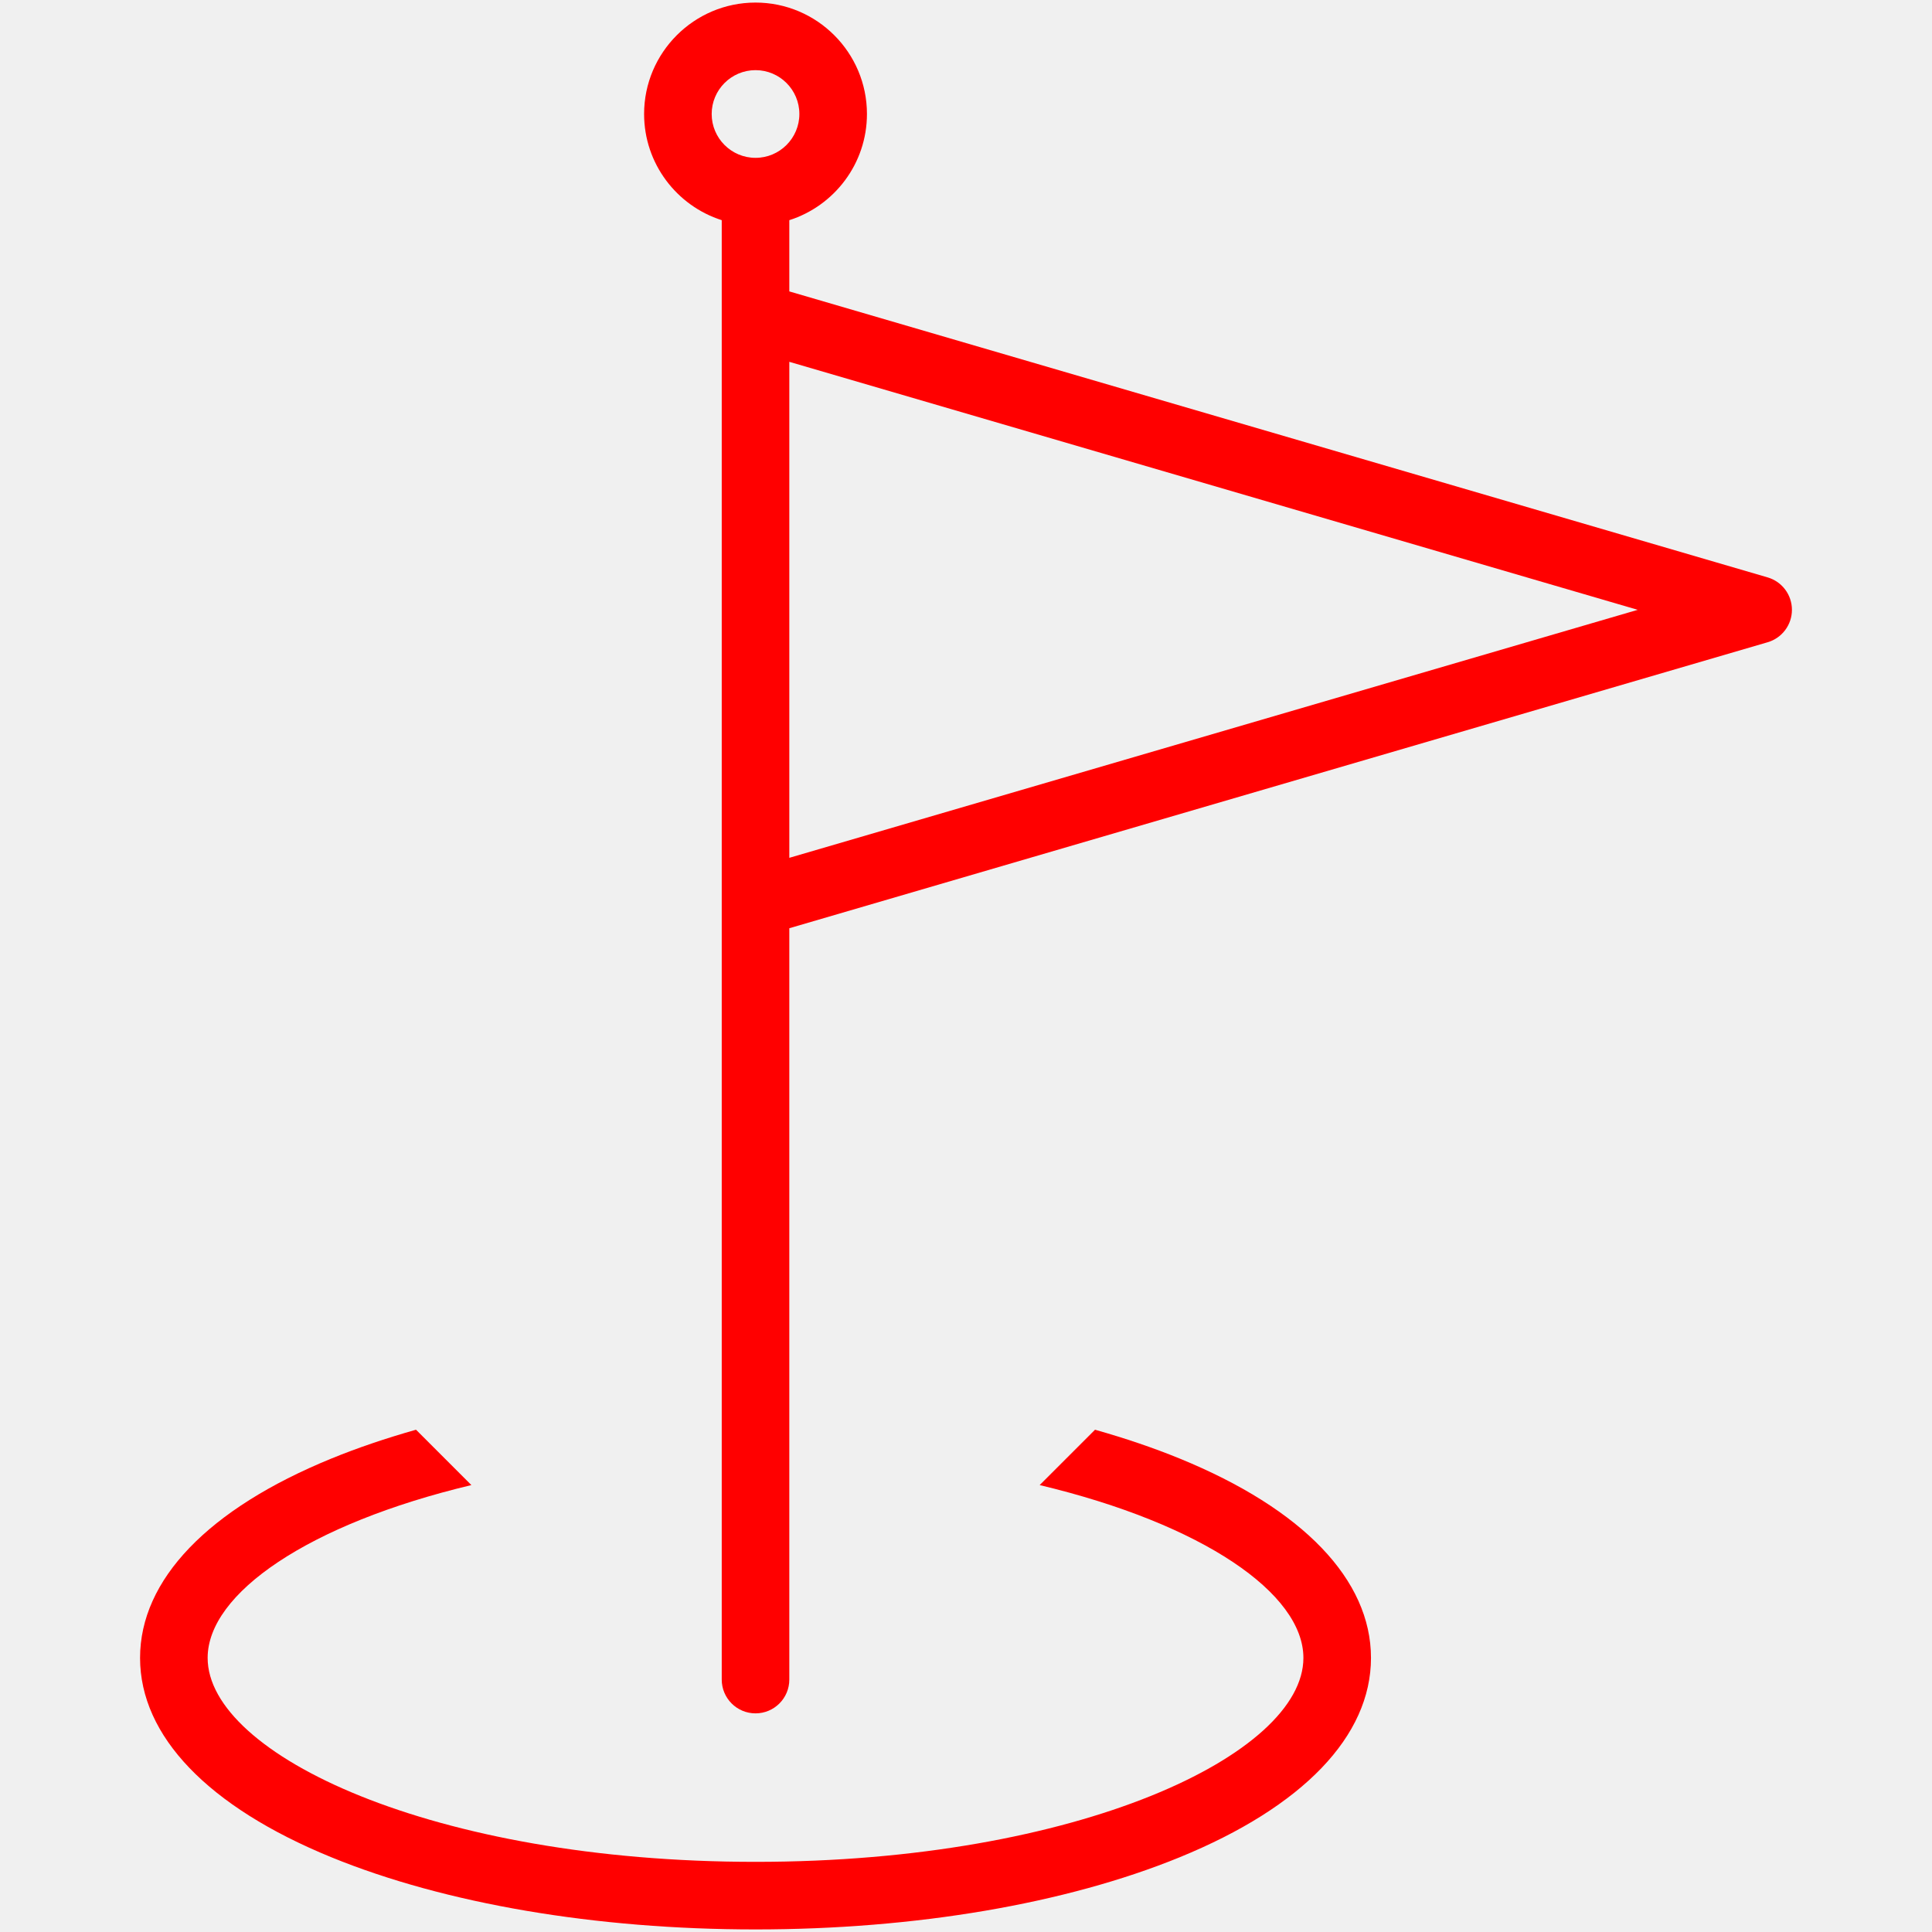
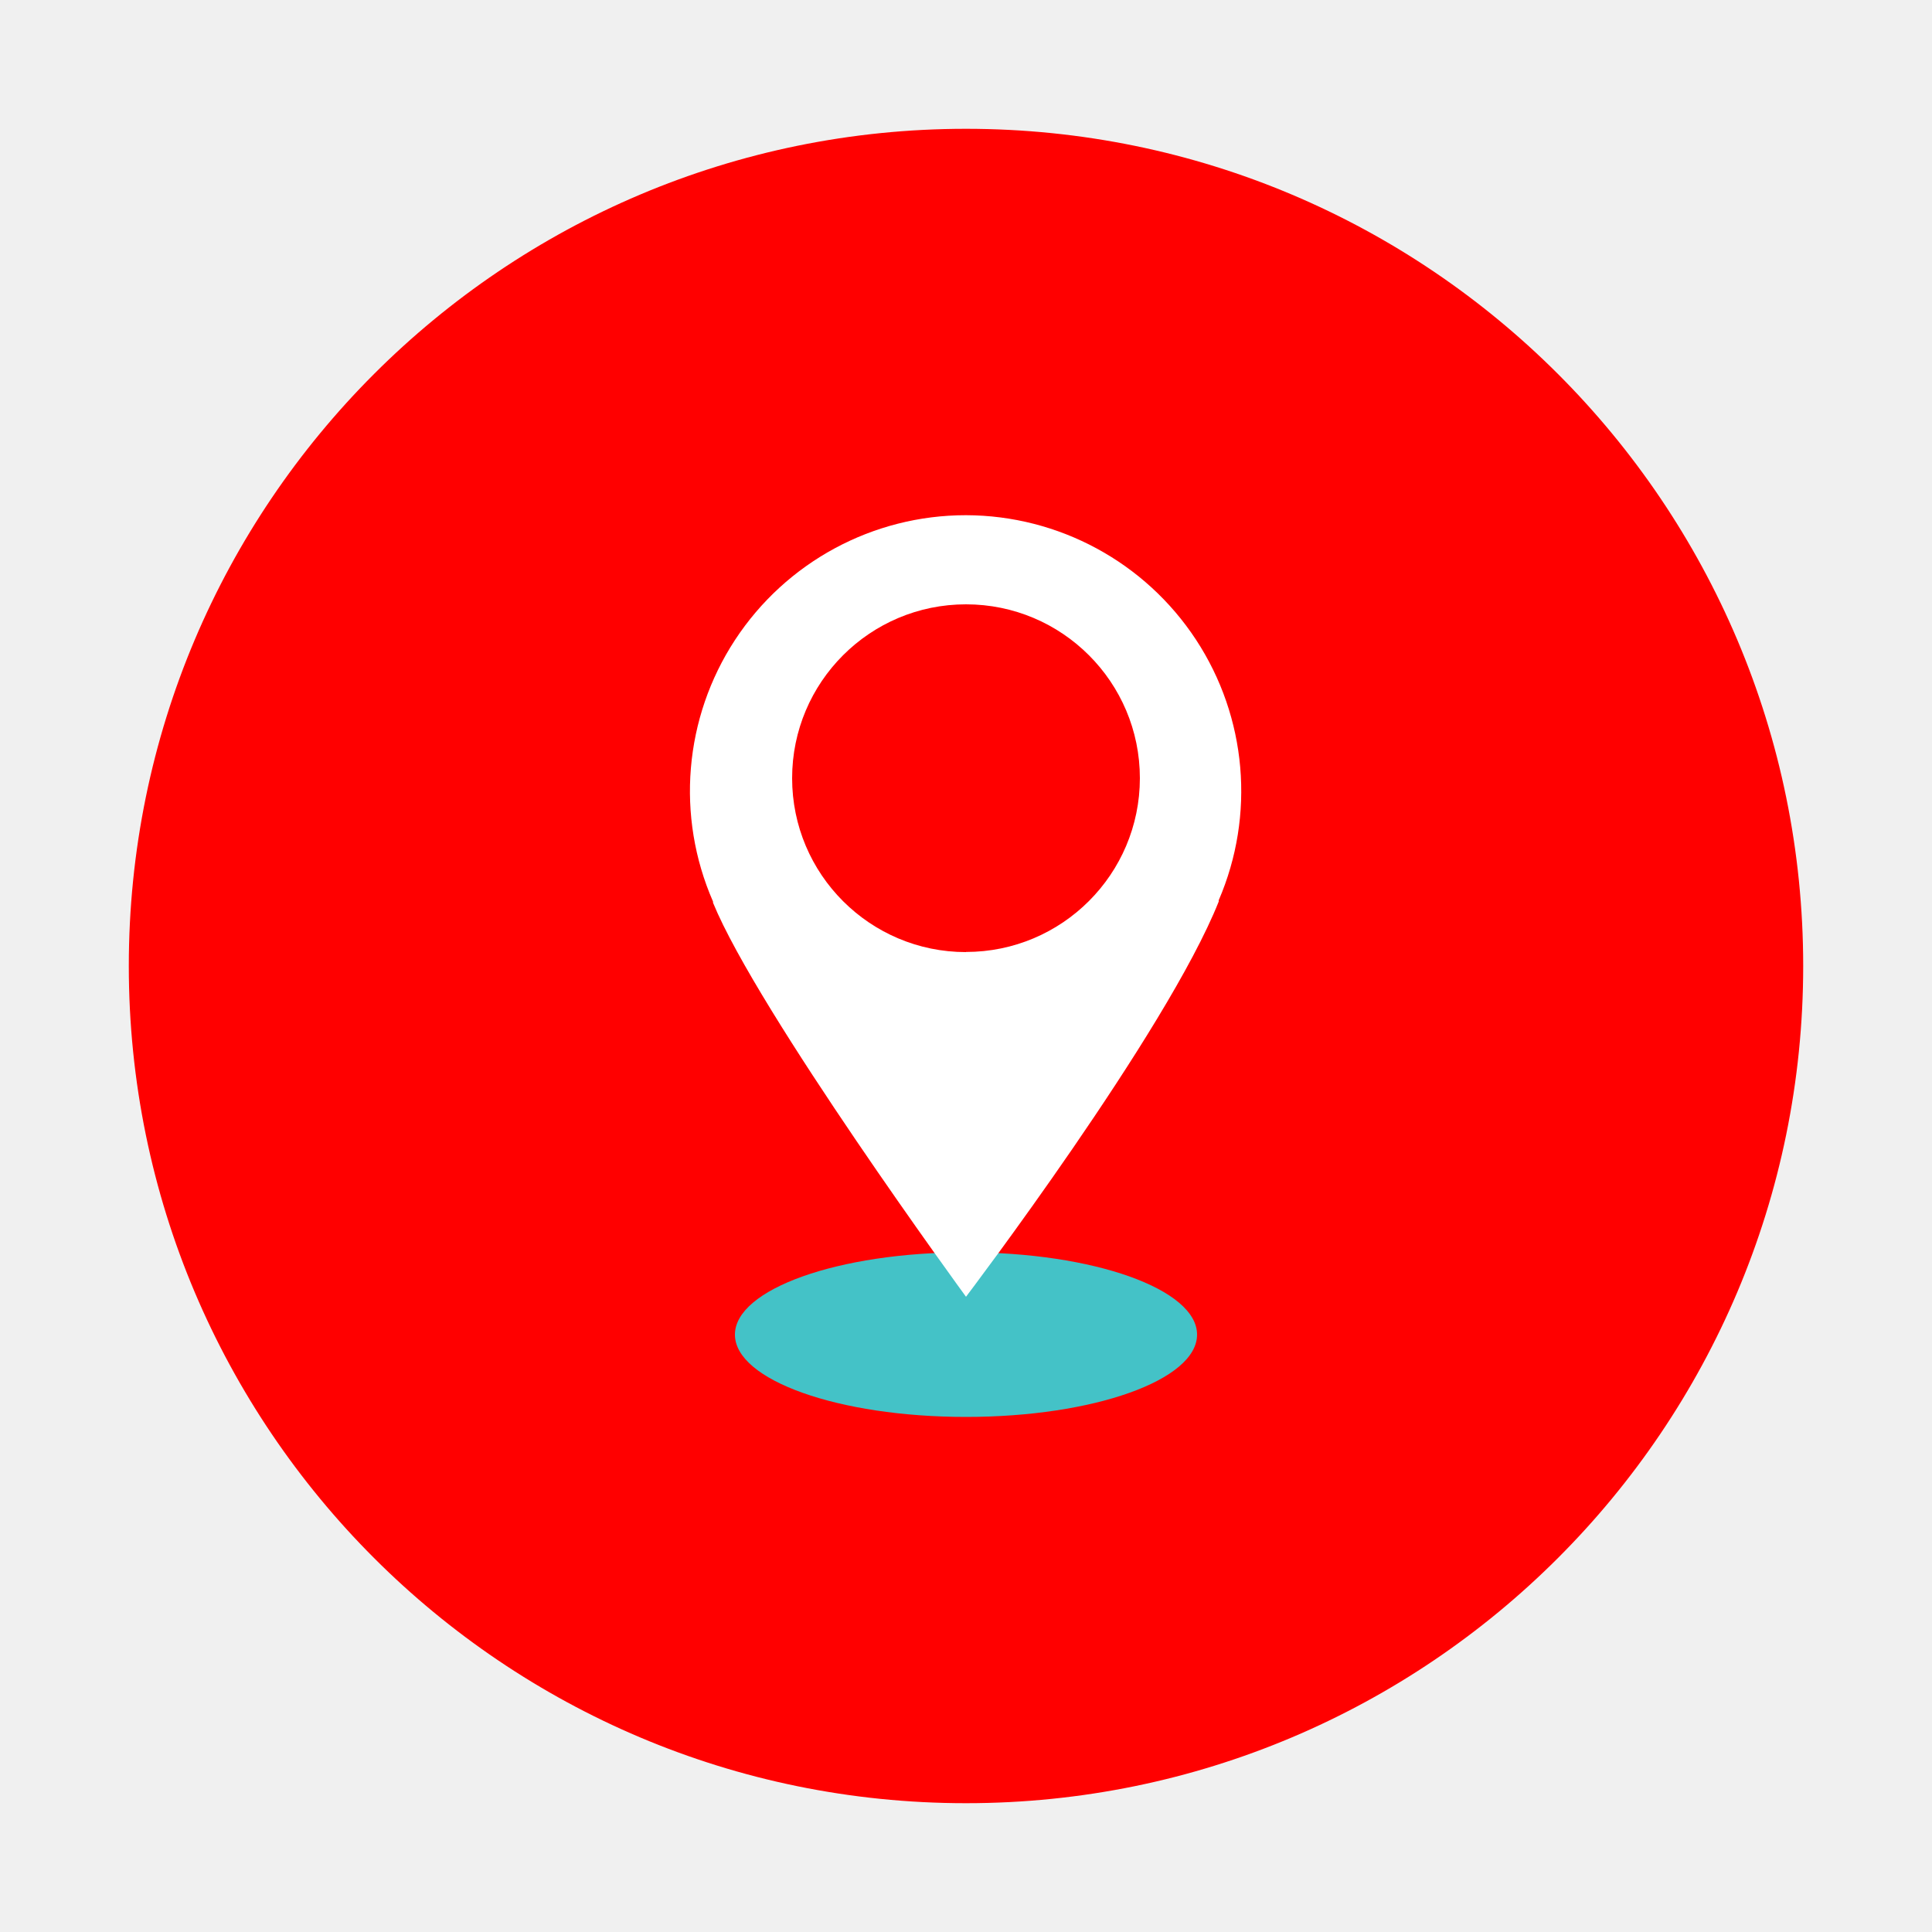
- <svg xmlns="http://www.w3.org/2000/svg" version="1.1" id="FLAG" x="0px" y="0px" width="1800px" height="1800px" viewBox="0 0 1800 1800" enable-background="new 0 0 1800 1800" xml:space="preserve">
-   <g>
-     <path fill="#FF0000" d="M1099.021,1358.872c-24.524-10.022-50.942-18.95-78.808-26.835l-51.576,51.575   c152,36.272,245.715,100.936,245.715,161.021c0,89.873-209.631,190.014-510.447,190.014   c-300.812,0-510.448-100.141-510.448-190.014c0-60.081,93.715-124.748,245.711-161.021l-51.575-51.575   c-27.863,7.885-54.28,16.813-78.796,26.835c-114.981,46.993-178.304,112.964-178.304,185.761s63.323,138.769,178.304,185.762   c106.048,43.344,246.366,67.214,395.107,67.214c148.746,0,289.068-23.87,395.116-67.214   c114.977-46.993,178.294-112.965,178.294-185.762S1213.997,1405.865,1099.021,1358.872z" />
-     <path fill="#FF0000" d="M1646.857,537.94L735.386,271.5v-66.372c41.896-13.364,72.331-52.65,72.331-98.919   c0-57.245-46.572-103.816-103.813-103.816S600.092,48.964,600.092,106.208c0,46.269,30.437,85.555,72.332,98.919v1359.694   c0,17.389,14.094,31.482,31.481,31.482c17.388,0,31.481-14.094,31.481-31.482V864.814l911.472-266.441   c13.422-3.922,22.648-16.232,22.648-30.216C1669.506,554.173,1660.279,541.862,1646.857,537.94z M703.904,65.354   c22.526,0,40.85,18.328,40.85,40.854s-18.323,40.849-40.85,40.849s-40.849-18.323-40.849-40.849S681.378,65.354,703.904,65.354z    M735.39,799.217V337.098l790.431,231.06L735.39,799.217z" />
-   </g>
-   <g>
- </g>
-   <g>
- </g>
-   <g>
- </g>
-   <g>
- </g>
-   <g>
- </g>
-   <g>
- </g>
+ <svg xmlns="http://www.w3.org/2000/svg" data-name="Layer 1" id="Layer_1" viewBox="0 0 150 150">
+   <defs>
+     <style>.cls-1{fill:#FF0000;}.cls-2{fill:#44c2c7;}.cls-3{fill:#fff;}</style>
+   </defs>
+   <circle class="cls-1" cx="75" cy="75" r="65" />
+   <ellipse class="cls-2" cx="75" cy="103.62" rx="17.94" ry="6.39" />
+   <path class="cls-3" d="M75,40A21.42,21.42,0,0,0,55.36,70s0,0.06,0,.09C58.83,78.56,75,100.68,75,100.68S90.55,80.2,94.62,70a0.9,0.9,0,0,1,0-.1A21.42,21.42,0,0,0,75,40Zm0,33.92a13.5,13.5,0,1,1,13.5-13.5A13.5,13.5,0,0,1,75,73.91Z" />
</svg>
